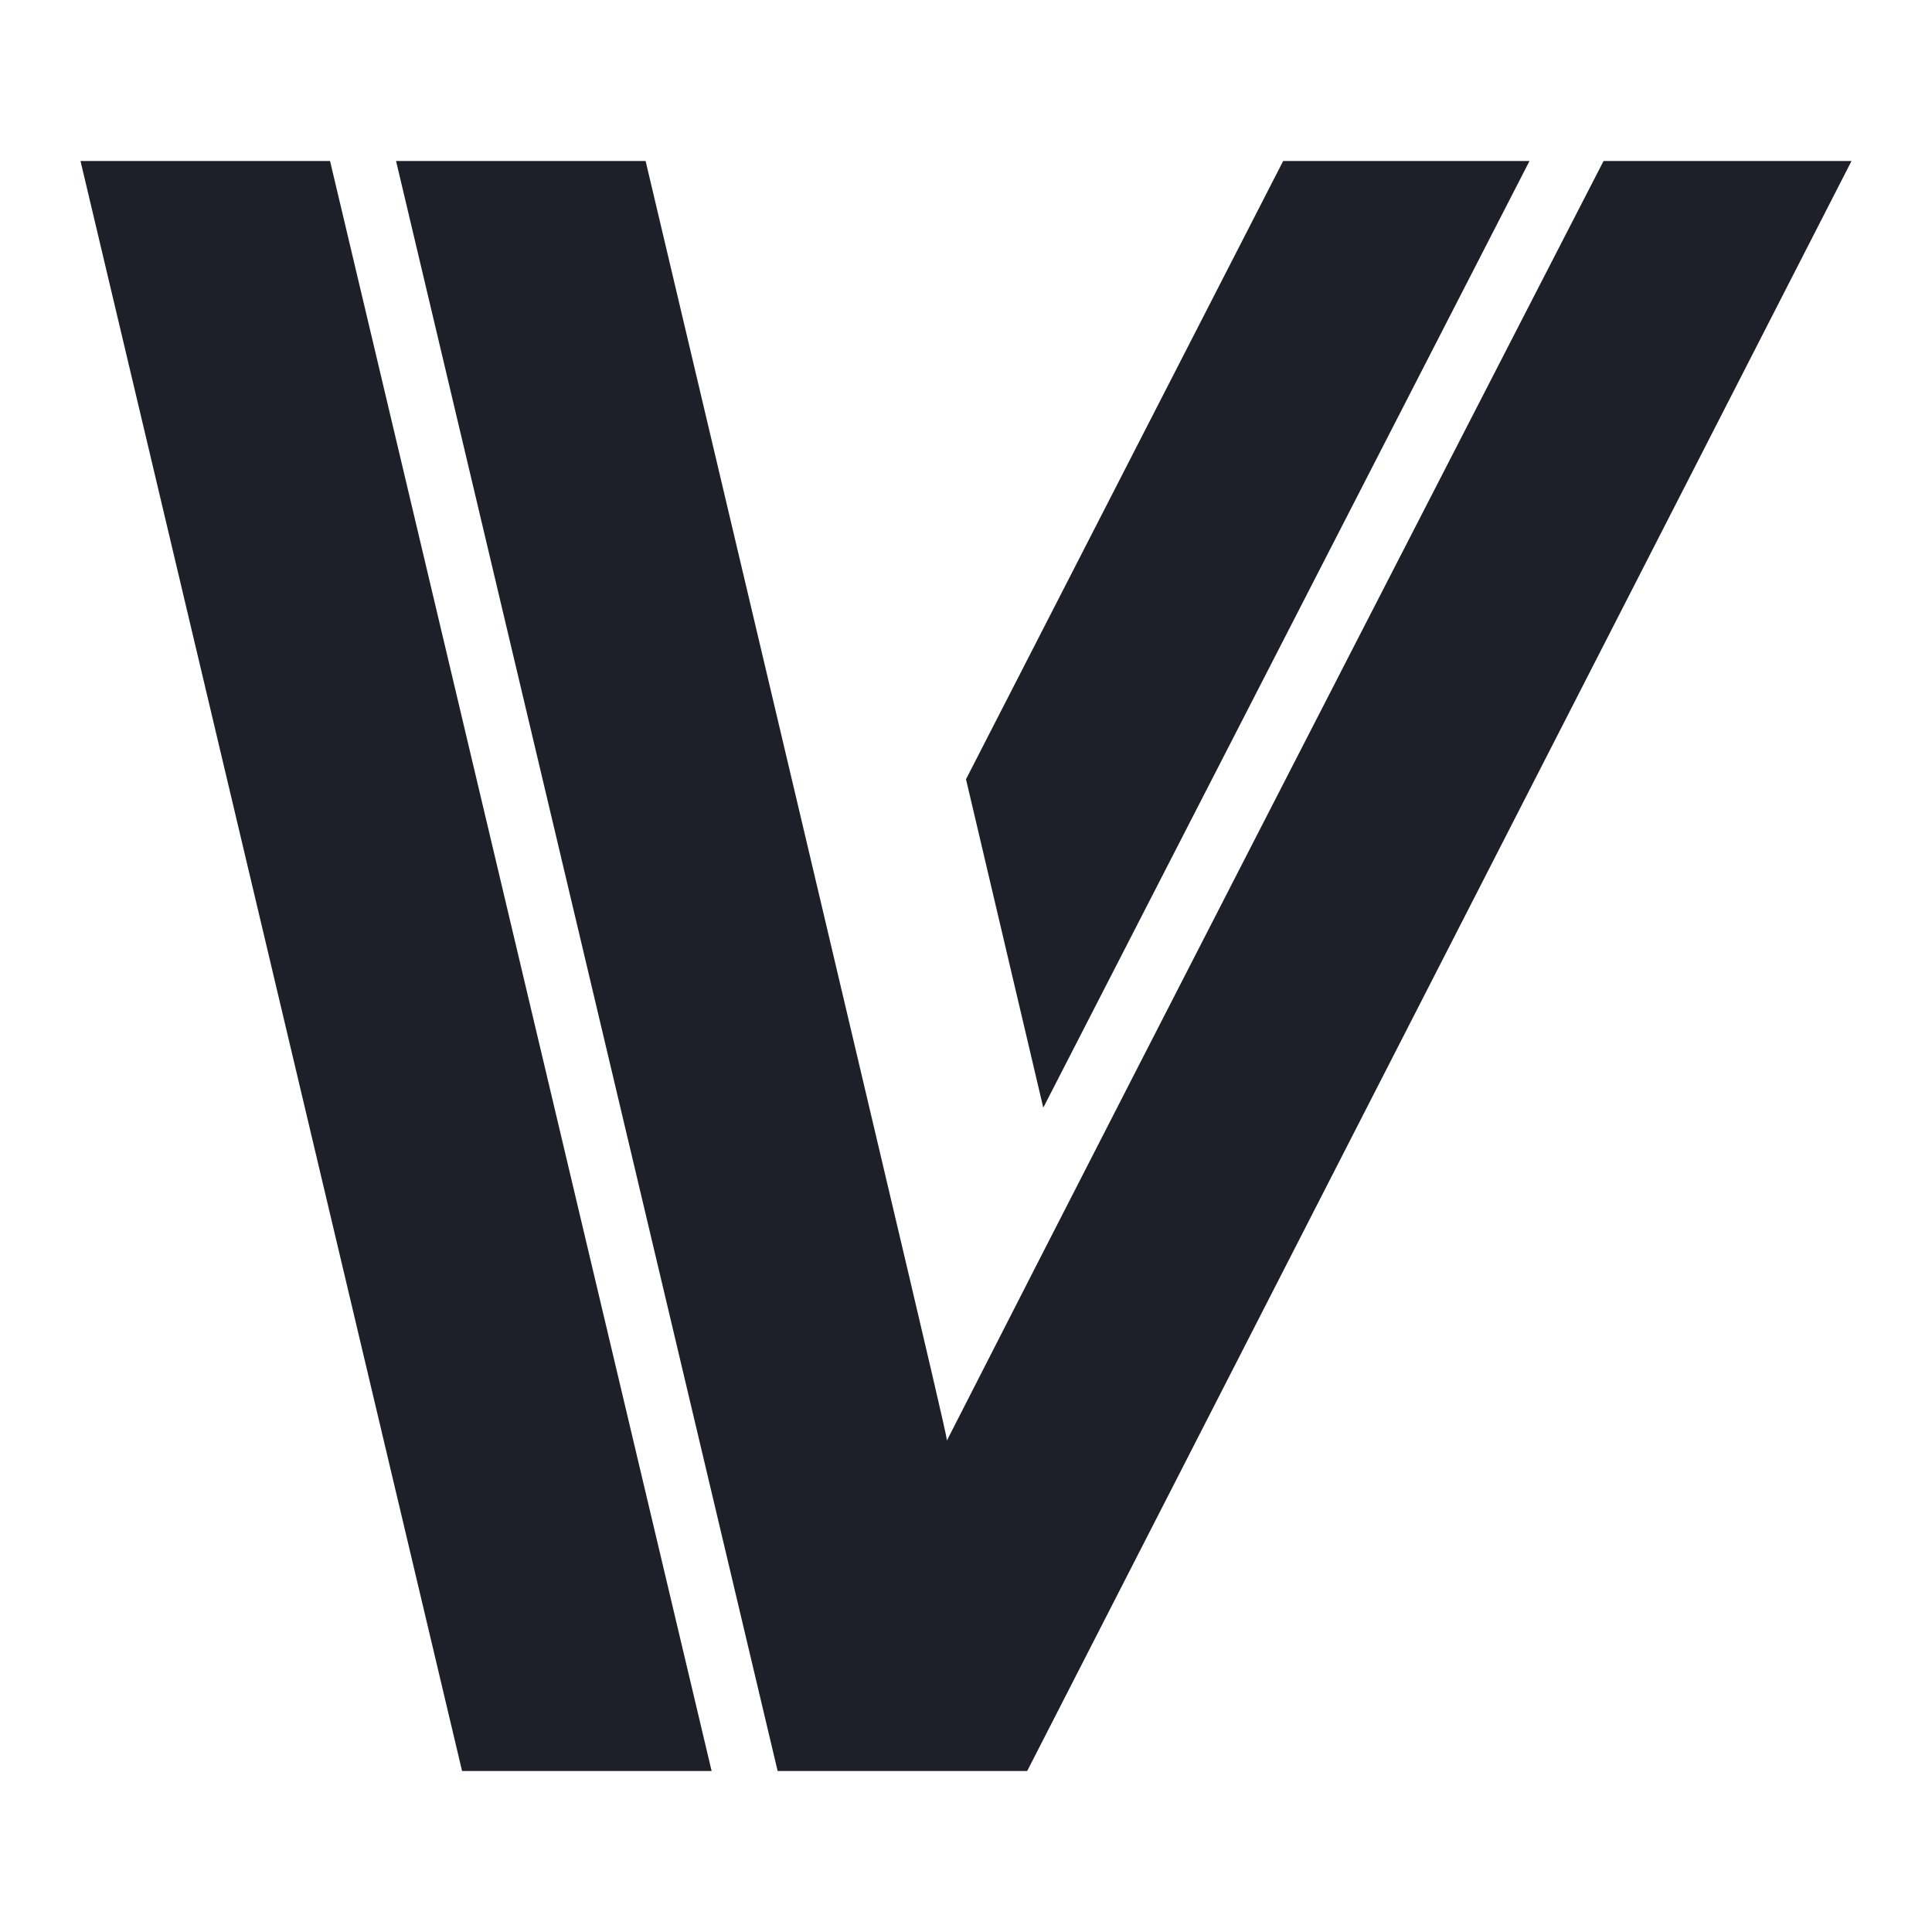
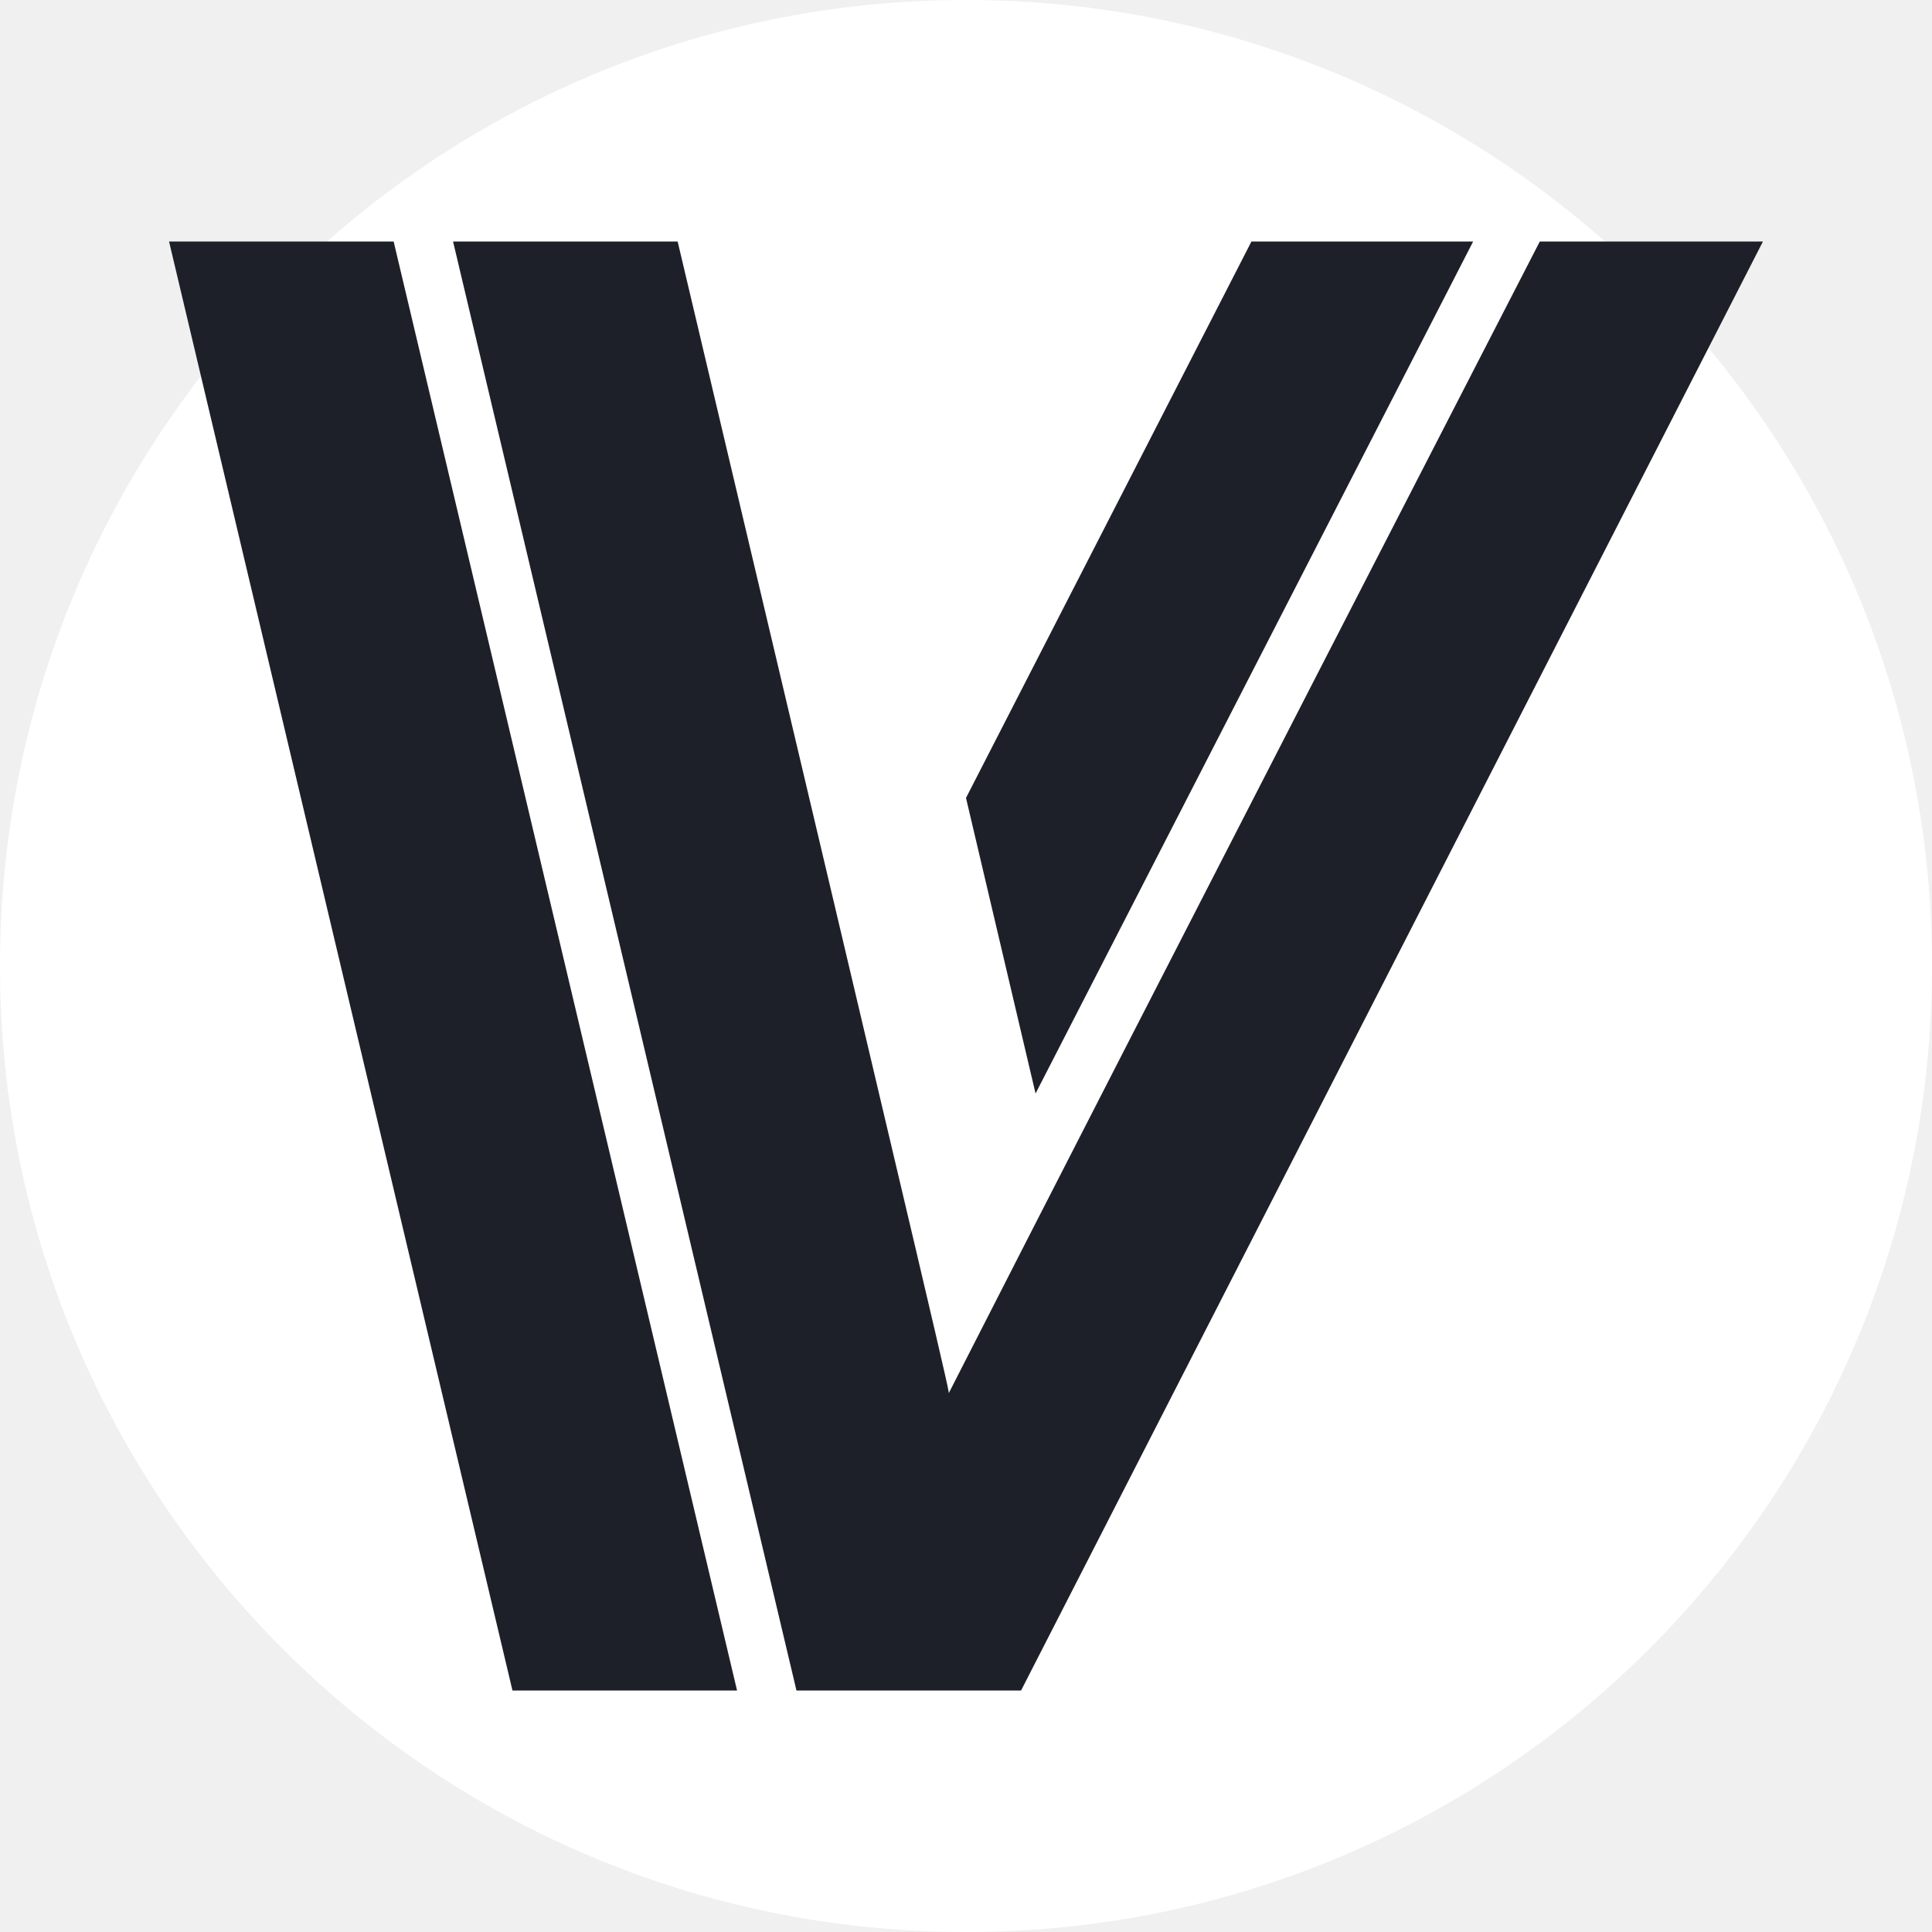
<svg xmlns="http://www.w3.org/2000/svg" version="1.1" width="1000" height="1000">
-   <rect width="1000" height="1000" rx="0" ry="0" fill="#ffffff" />
-   <g transform="matrix(8.333333,0,0,8.333333,-5.684341886080802e-14,-5.684341886080802e-14)">
+   <rect width="1000" height="1000" rx="500" ry="500" fill="#ffffff" />
+   <g transform="matrix(7.5,0,0,7.5,50,50)">
    <svg version="1.1" width="120" height="120">
      <svg version="1.1" id="Layer_1" x="0px" y="0px" viewBox="0 0 120 120" style="enable-background:new 0 0 120 120;" xml:space="preserve">
        <style type="text/css">
	.st0{fill:#1E2029;stroke:#FFFFFF;stroke-width:0.25;stroke-miterlimit:10;}
	.st1{fill:#1E2029;}
</style>
        <path class="st0" d="M51.9,92.6" />
        <path class="st1" d="M95,17.1" />
        <path class="st1" d="M81.8,17.1" />
        <path class="st1" d="M47.8,82.3" />
        <polygon class="st1" points="95,10 79.7,10 60,48.4 64.8,68.8 " />
        <g>
          <path class="st1" d="M40.1,10H24.6l0,0l23.7,100h8.5h7l0,0L115,10H99.6c0,0-27.6,53.6-40.8,79.5C58.9,89.5,58.9,89.5,40.1,10z" />
        </g>
        <polygon class="st1" points="28.7,110 5,10 20.5,10 44.2,110 " />
      </svg>
    </svg>
  </g>
</svg>
